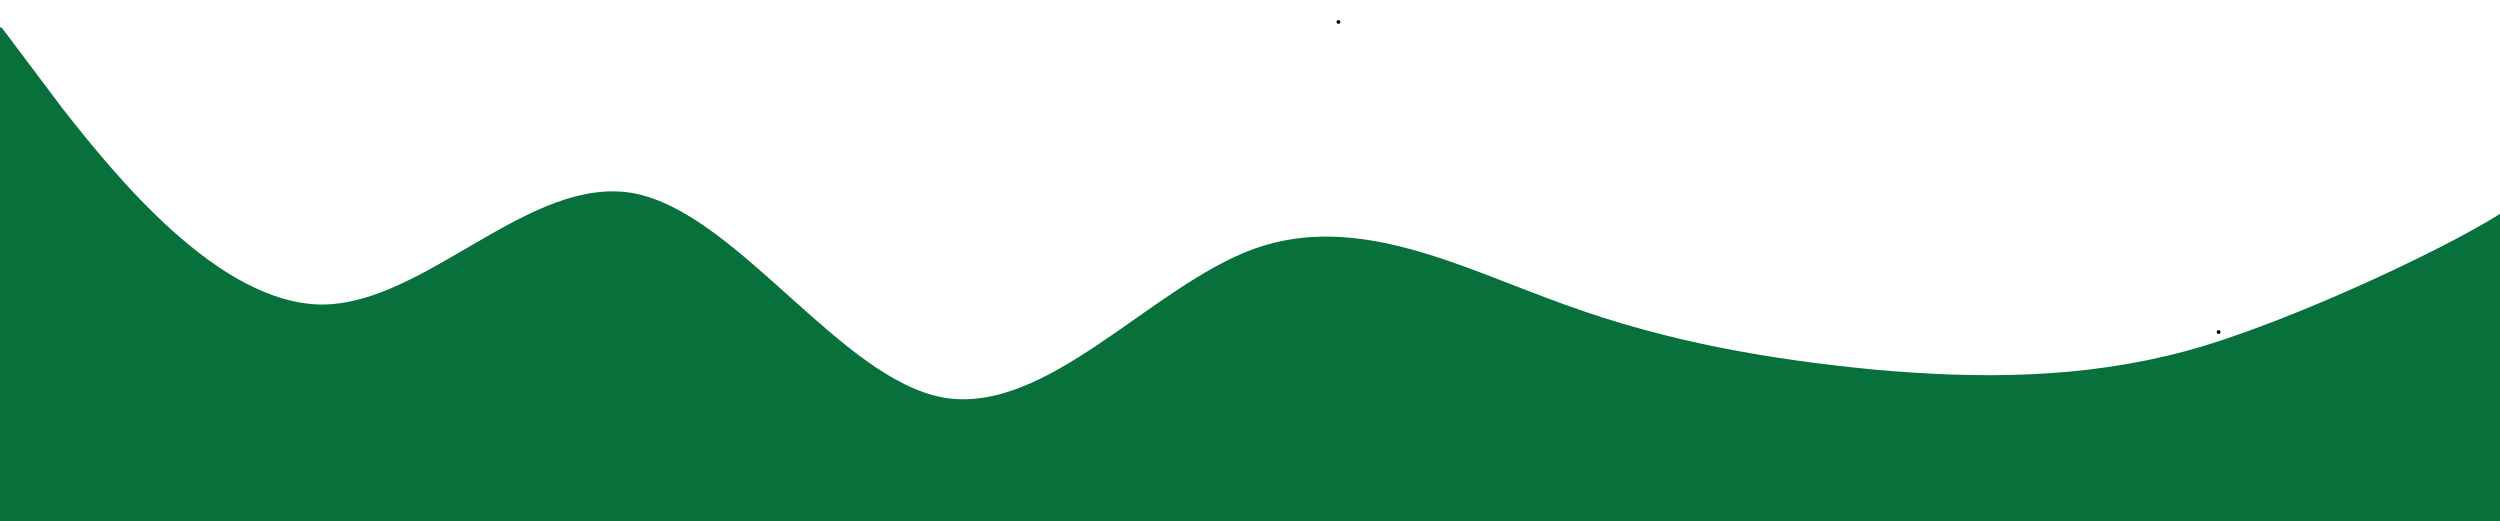
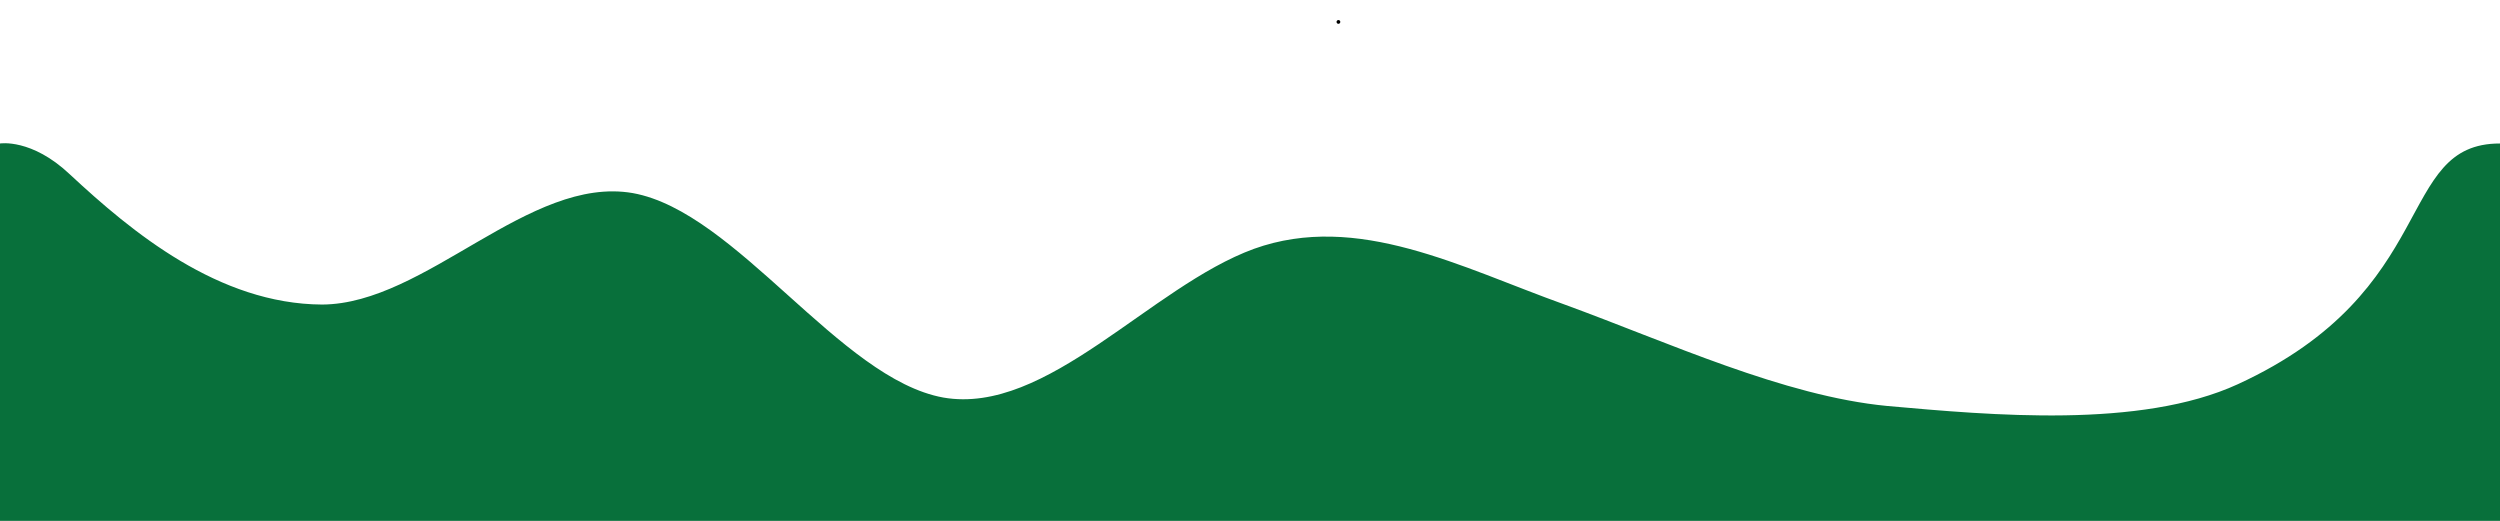
<svg xmlns="http://www.w3.org/2000/svg" width="1440" height="300" version="1.1" id="svg38">
  <defs id="defs26">
    <clipPath id="clip1">
      <path id="svg_1" d="M -6,-9 H 1434 V 666.75 H -6 Z m 0,0" />
    </clipPath>
    <clipPath id="clip2">
      <path id="svg_2" d="M 0,28 H 1428 V 314.25 H 0 Z m 0,0" />
    </clipPath>
+     <clipPath id="clip2-0">
+       <path id="svg_2-5" d="M 0,28 H 1428 V 314.25 H 0 Z m 0,0" />
+     </clipPath>
+     <clipPath id="clip2-6">
+       <path id="svg_2-2" d="M 0,28 H 1428 V 314.25 H 0 Z m 0,0" />
+     </clipPath>
  </defs>
  <g id="g36">
    <g id="surface1" transform="matrix(-1.003205,0,0,-1.011917,1442.308,296.3543)">
-       <g id="svg_5" clip-rule="nonzero" clip-path="url(#clip2)" transform="matrix(-1.008403,0,0,-1,1440,305.25)">
-         <path id="svg_6" fill="#08703b" fill-rule="nonzero" d="M -9.458,11.188 38.312,74.703 C 67.789,112.082 126.744,185.445 185.699,185.742 c 58.951,-0.297 117.905,-73.66 176.86,-63.449 58.955,10.605 117.909,105.781 176.864,116.391 58.955,10.211 117.909,-63.152 176.864,-84.668 58.955,-21.117 117.909,10.609 176.864,31.727 58.955,21.512 117.909,31.426 176.864,37.078 58.955,5.254 117.905,5.254 176.86,-10.609 58.955,-15.859 159.23,-63.25 186.258,-83.065 l 4.325,-3.171 75.531,179.275 -71.395,5.762 L 1246.874,323.25 H 1070.014 893.15 716.286 539.423 362.559 185.699 38.312 l -43.197,-1.154 z" style="stroke-width:0.995" />
+       <g id="svg_5-0" clip-rule="nonzero" clip-path="url(#clip2-6)" transform="matrix(-1.008403,0,0,-1,1440,305.25)" style="display:inline;fill:#000000">
+         <path id="svg_6-7" fill="#08703b" fill-rule="nonzero" d="m 2.281,94.064 c 0,0 17.312,-2.746 32.361,10.861 30.873,28.316 92.102,80.52 151.056,80.817 58.951,-0.297 117.905,-73.66 176.86,-63.449 58.955,10.605 117.909,105.781 176.864,116.391 58.955,10.211 117.909,-63.152 176.864,-84.668 58.955,-21.117 117.909,10.609 176.864,31.727 58.955,21.512 117.909,31.426 176.864,37.078 58.955,5.254 110.492,8.219 169.447,-7.645 58.955,-15.859 156.556,-67.54 186.258,-83.065 v 0 176.742 0 H 1246.874 1070.014 892.277 716.461 539.423 363.053 183.722 39.795 2.281 Z" style="display:none;fill:#000000;stroke-width:0.995" />
+         <g id="svg_5" clip-rule="nonzero" clip-path="url(#clip2)" style="display:inline">
+           <path id="svg_6" fill="#08703b" fill-rule="nonzero" d="m 2.281,94.064 c 0,0 17.996,-3.005 39.746,17.549 35.294,32.847 84.717,73.832 143.672,74.129 58.951,-0.297 117.905,-73.66 176.86,-63.449 58.955,10.605 117.909,105.781 176.864,116.391 58.955,10.211 117.909,-63.152 176.864,-84.668 58.955,-21.117 117.909,10.609 176.864,31.727 58.955,21.512 124.729,52.079 183.684,57.731 58.955,5.254 144.12,13.104 199.596,-12.381 116.287,-53.412 89.276,-137.109 149.288,-137.028 v 51.882 162.907 0 H 1246.874 1070.014 892.277 716.461 539.423 363.053 183.722 39.795 2.281 Z" style="stroke-width:0.995" />
+         </g>
      </g>
      <circle id="path268" style="fill:#000000;stroke:#000000" cx="669.231" cy="280.385" r="0.581" />
-       <circle id="path270" style="fill:#000000;stroke:#000000" cx="163.846" cy="103.846" r="0.581" />
    </g>
  </g>
</svg>
